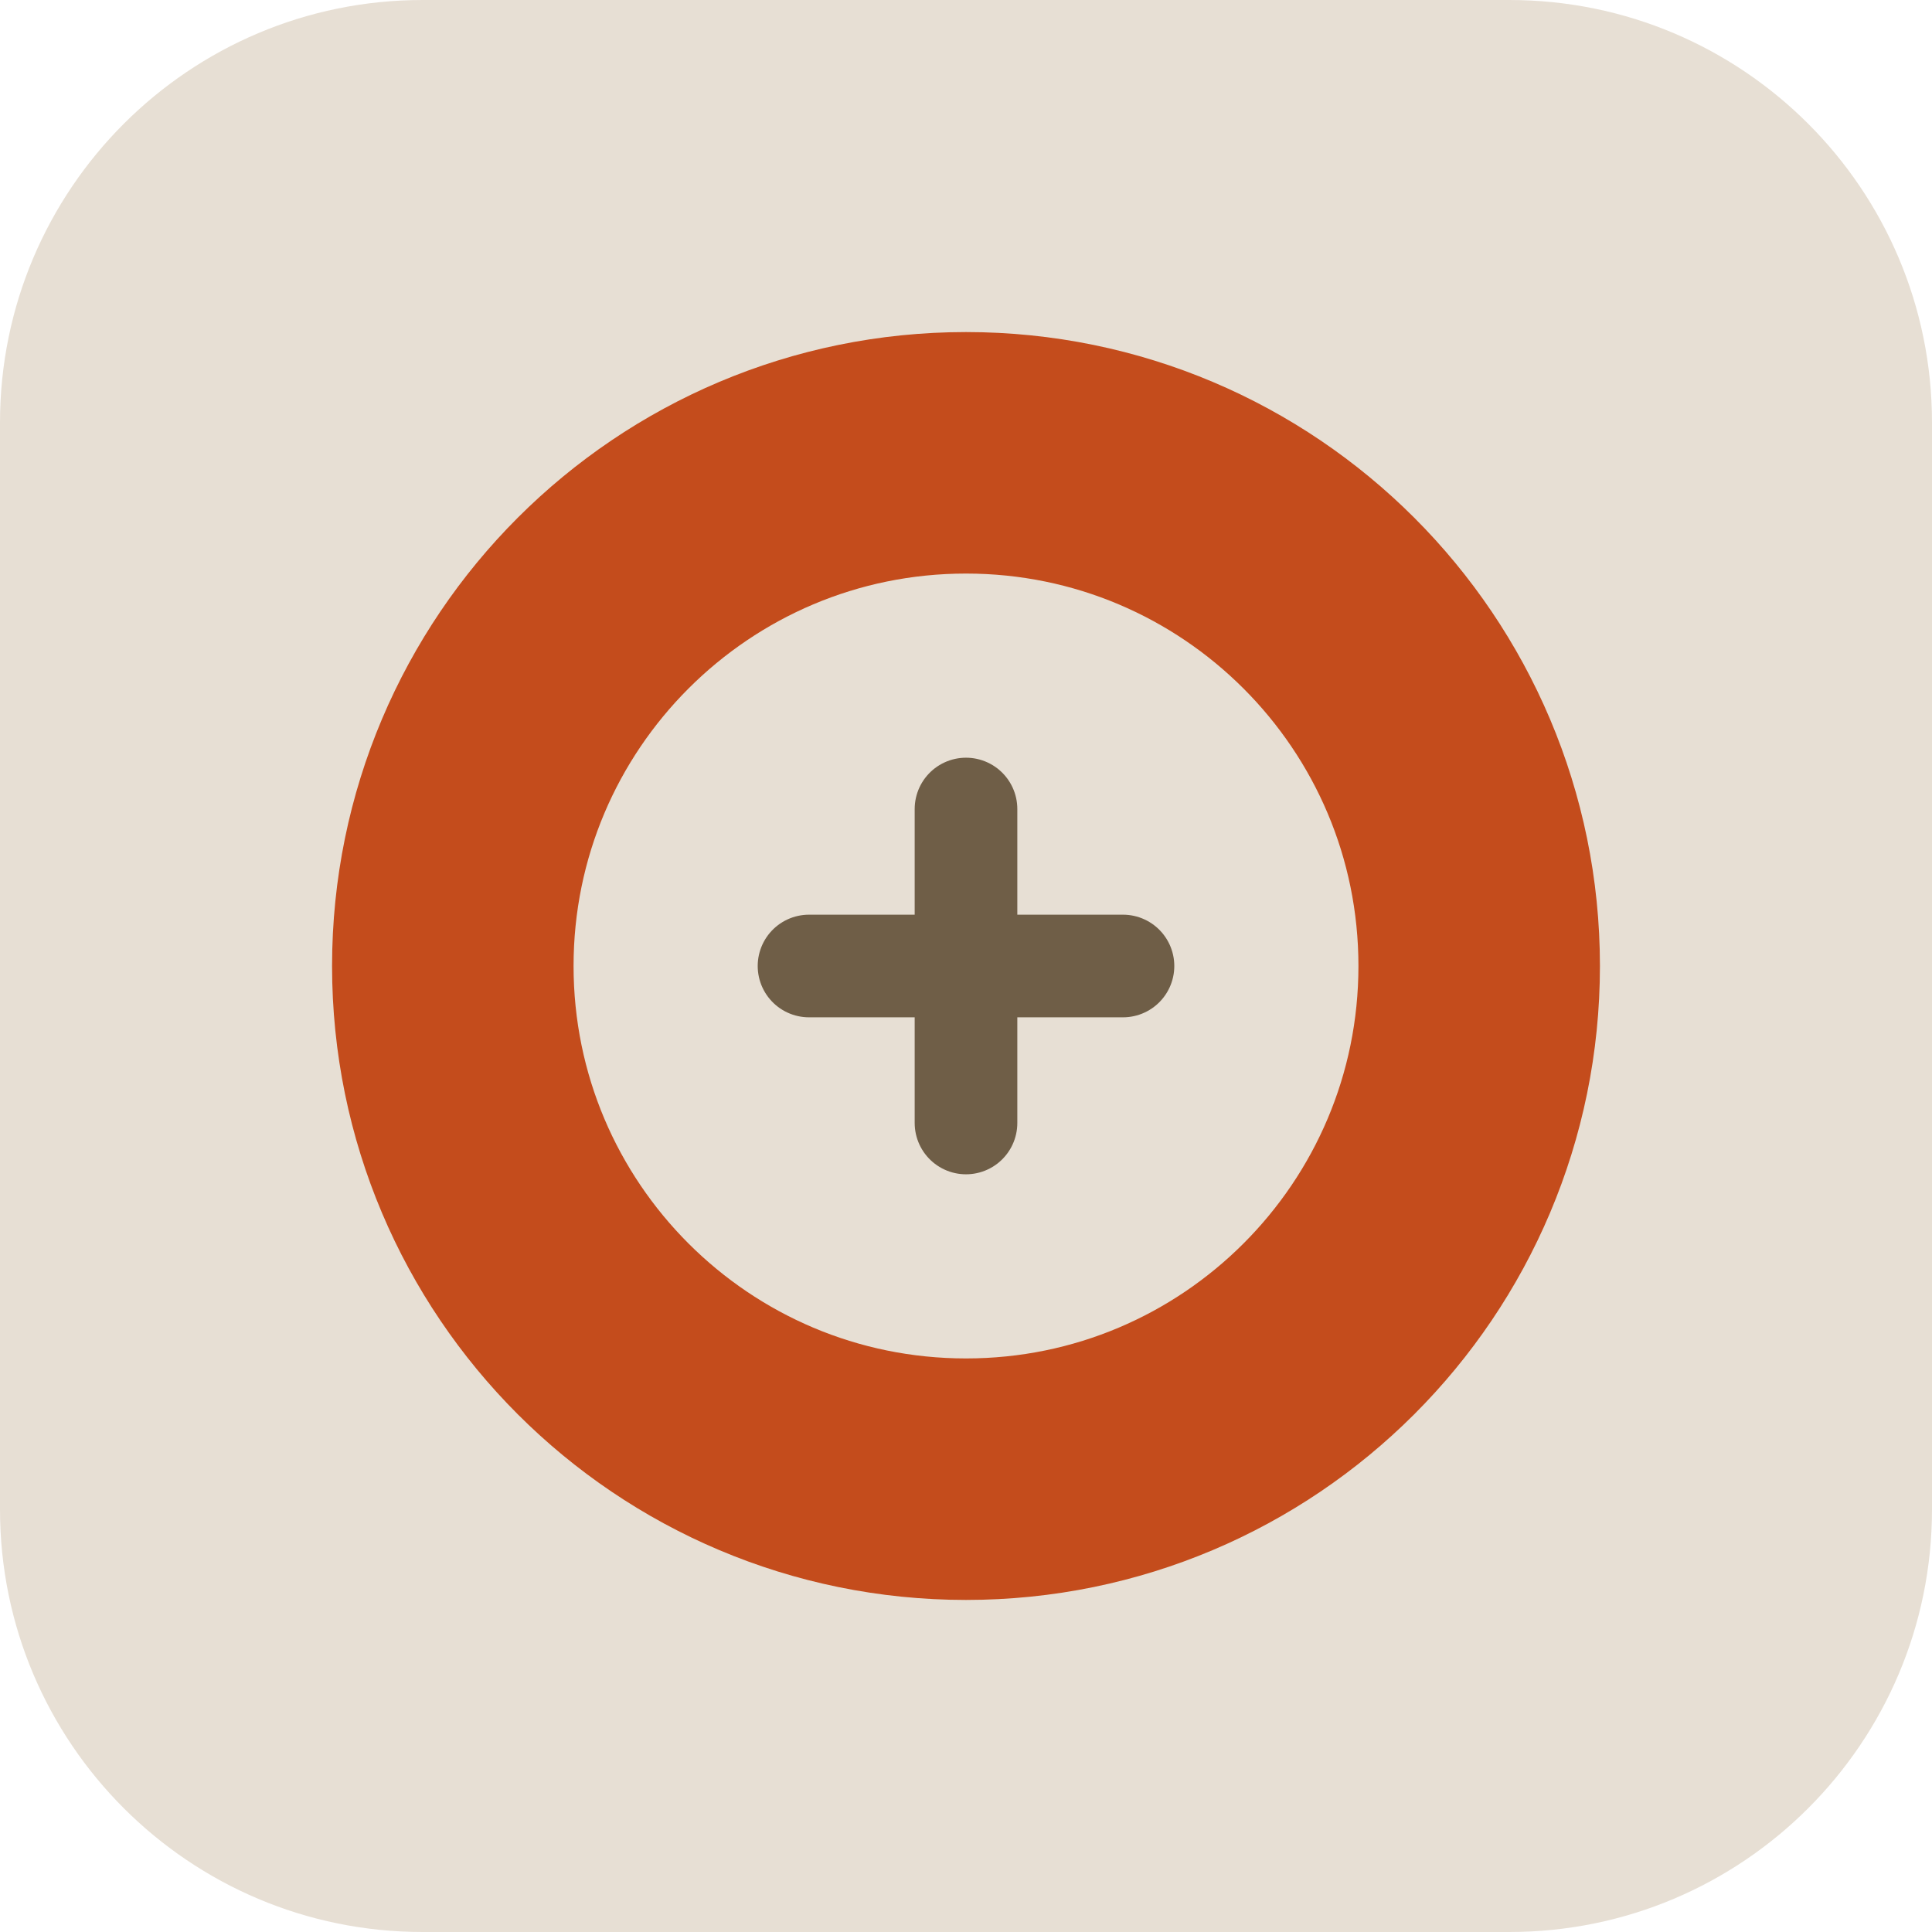
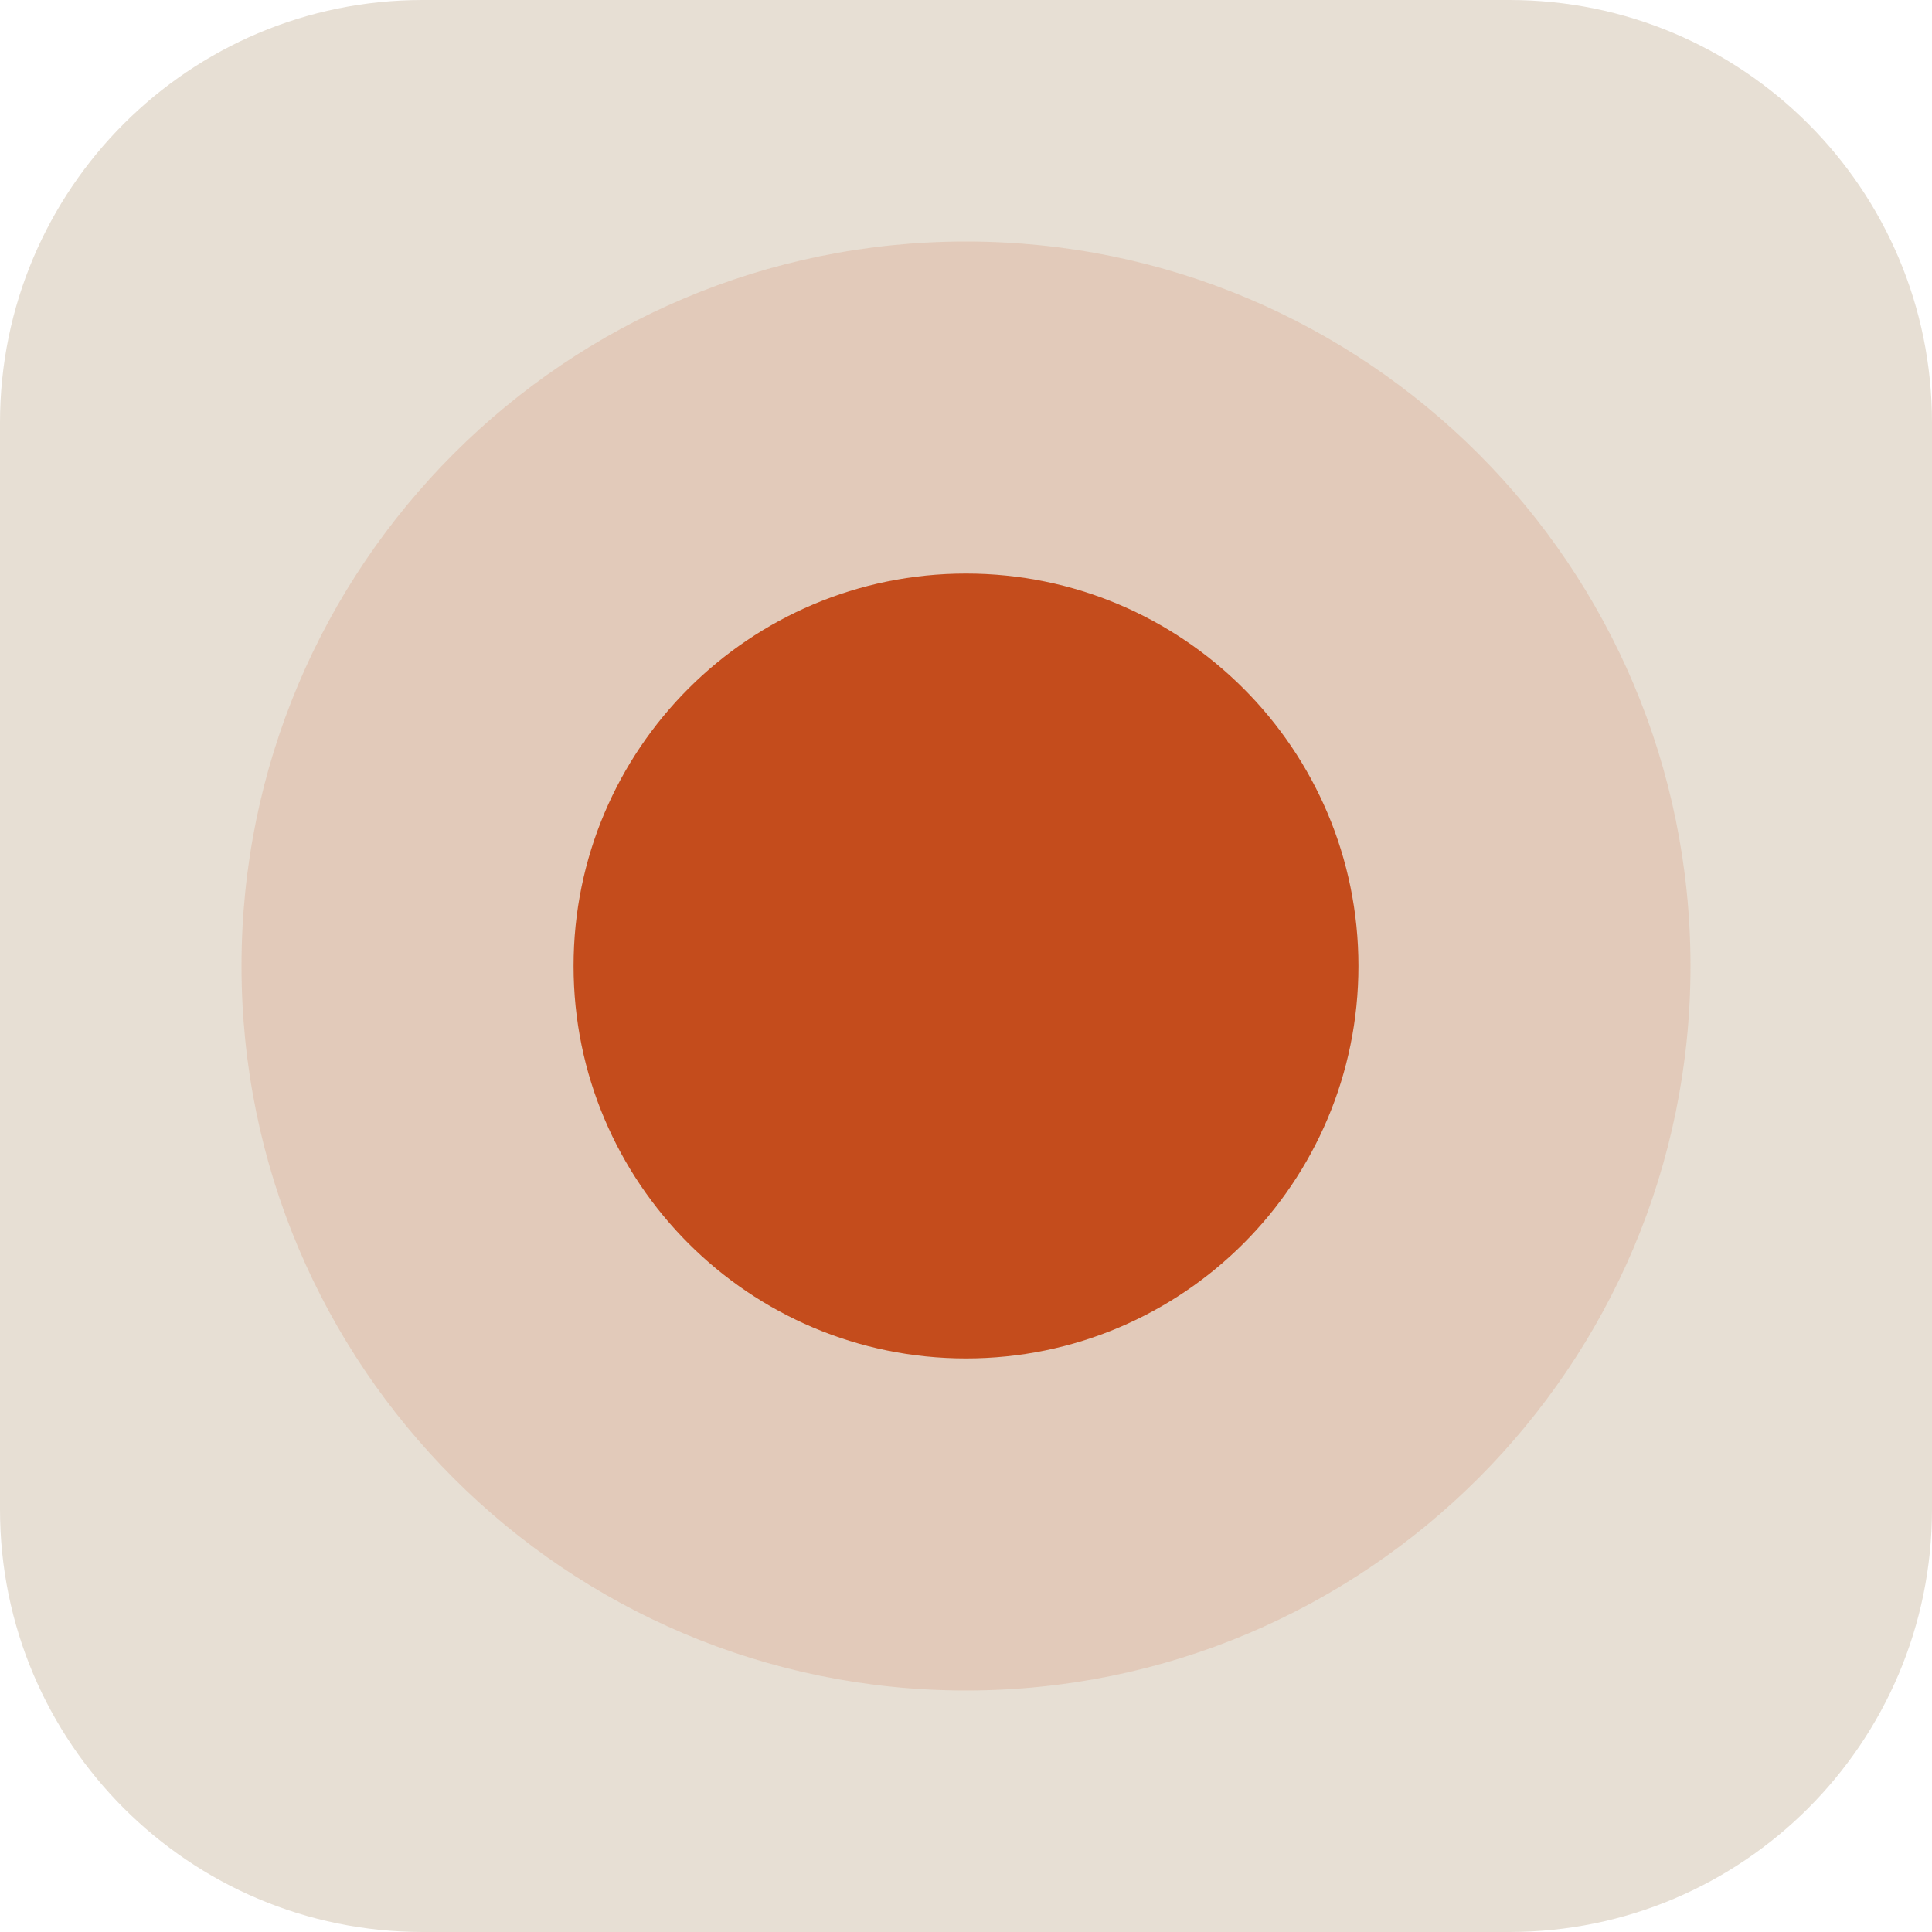
<svg xmlns="http://www.w3.org/2000/svg" viewBox="0 0 32 32">
  <rect width="32" height="32" rx="7" fill="#e7dfd4" />
-   <circle cx="16" cy="16" r="8.5" fill="none" stroke="#c44c1c" stroke-width="4" />
-   <path d="M16 13.4v5.2M13.4 16h5.2" fill="none" stroke="#6f5e47" stroke-width="1.7" stroke-linecap="round" />
+   <circle cx="16" cy="16" r="12" fill="#c44c1c" fill-opacity=".14" />
+   <circle cx="16" cy="16" r="6.5" fill="#c44c1c" />
</svg>
